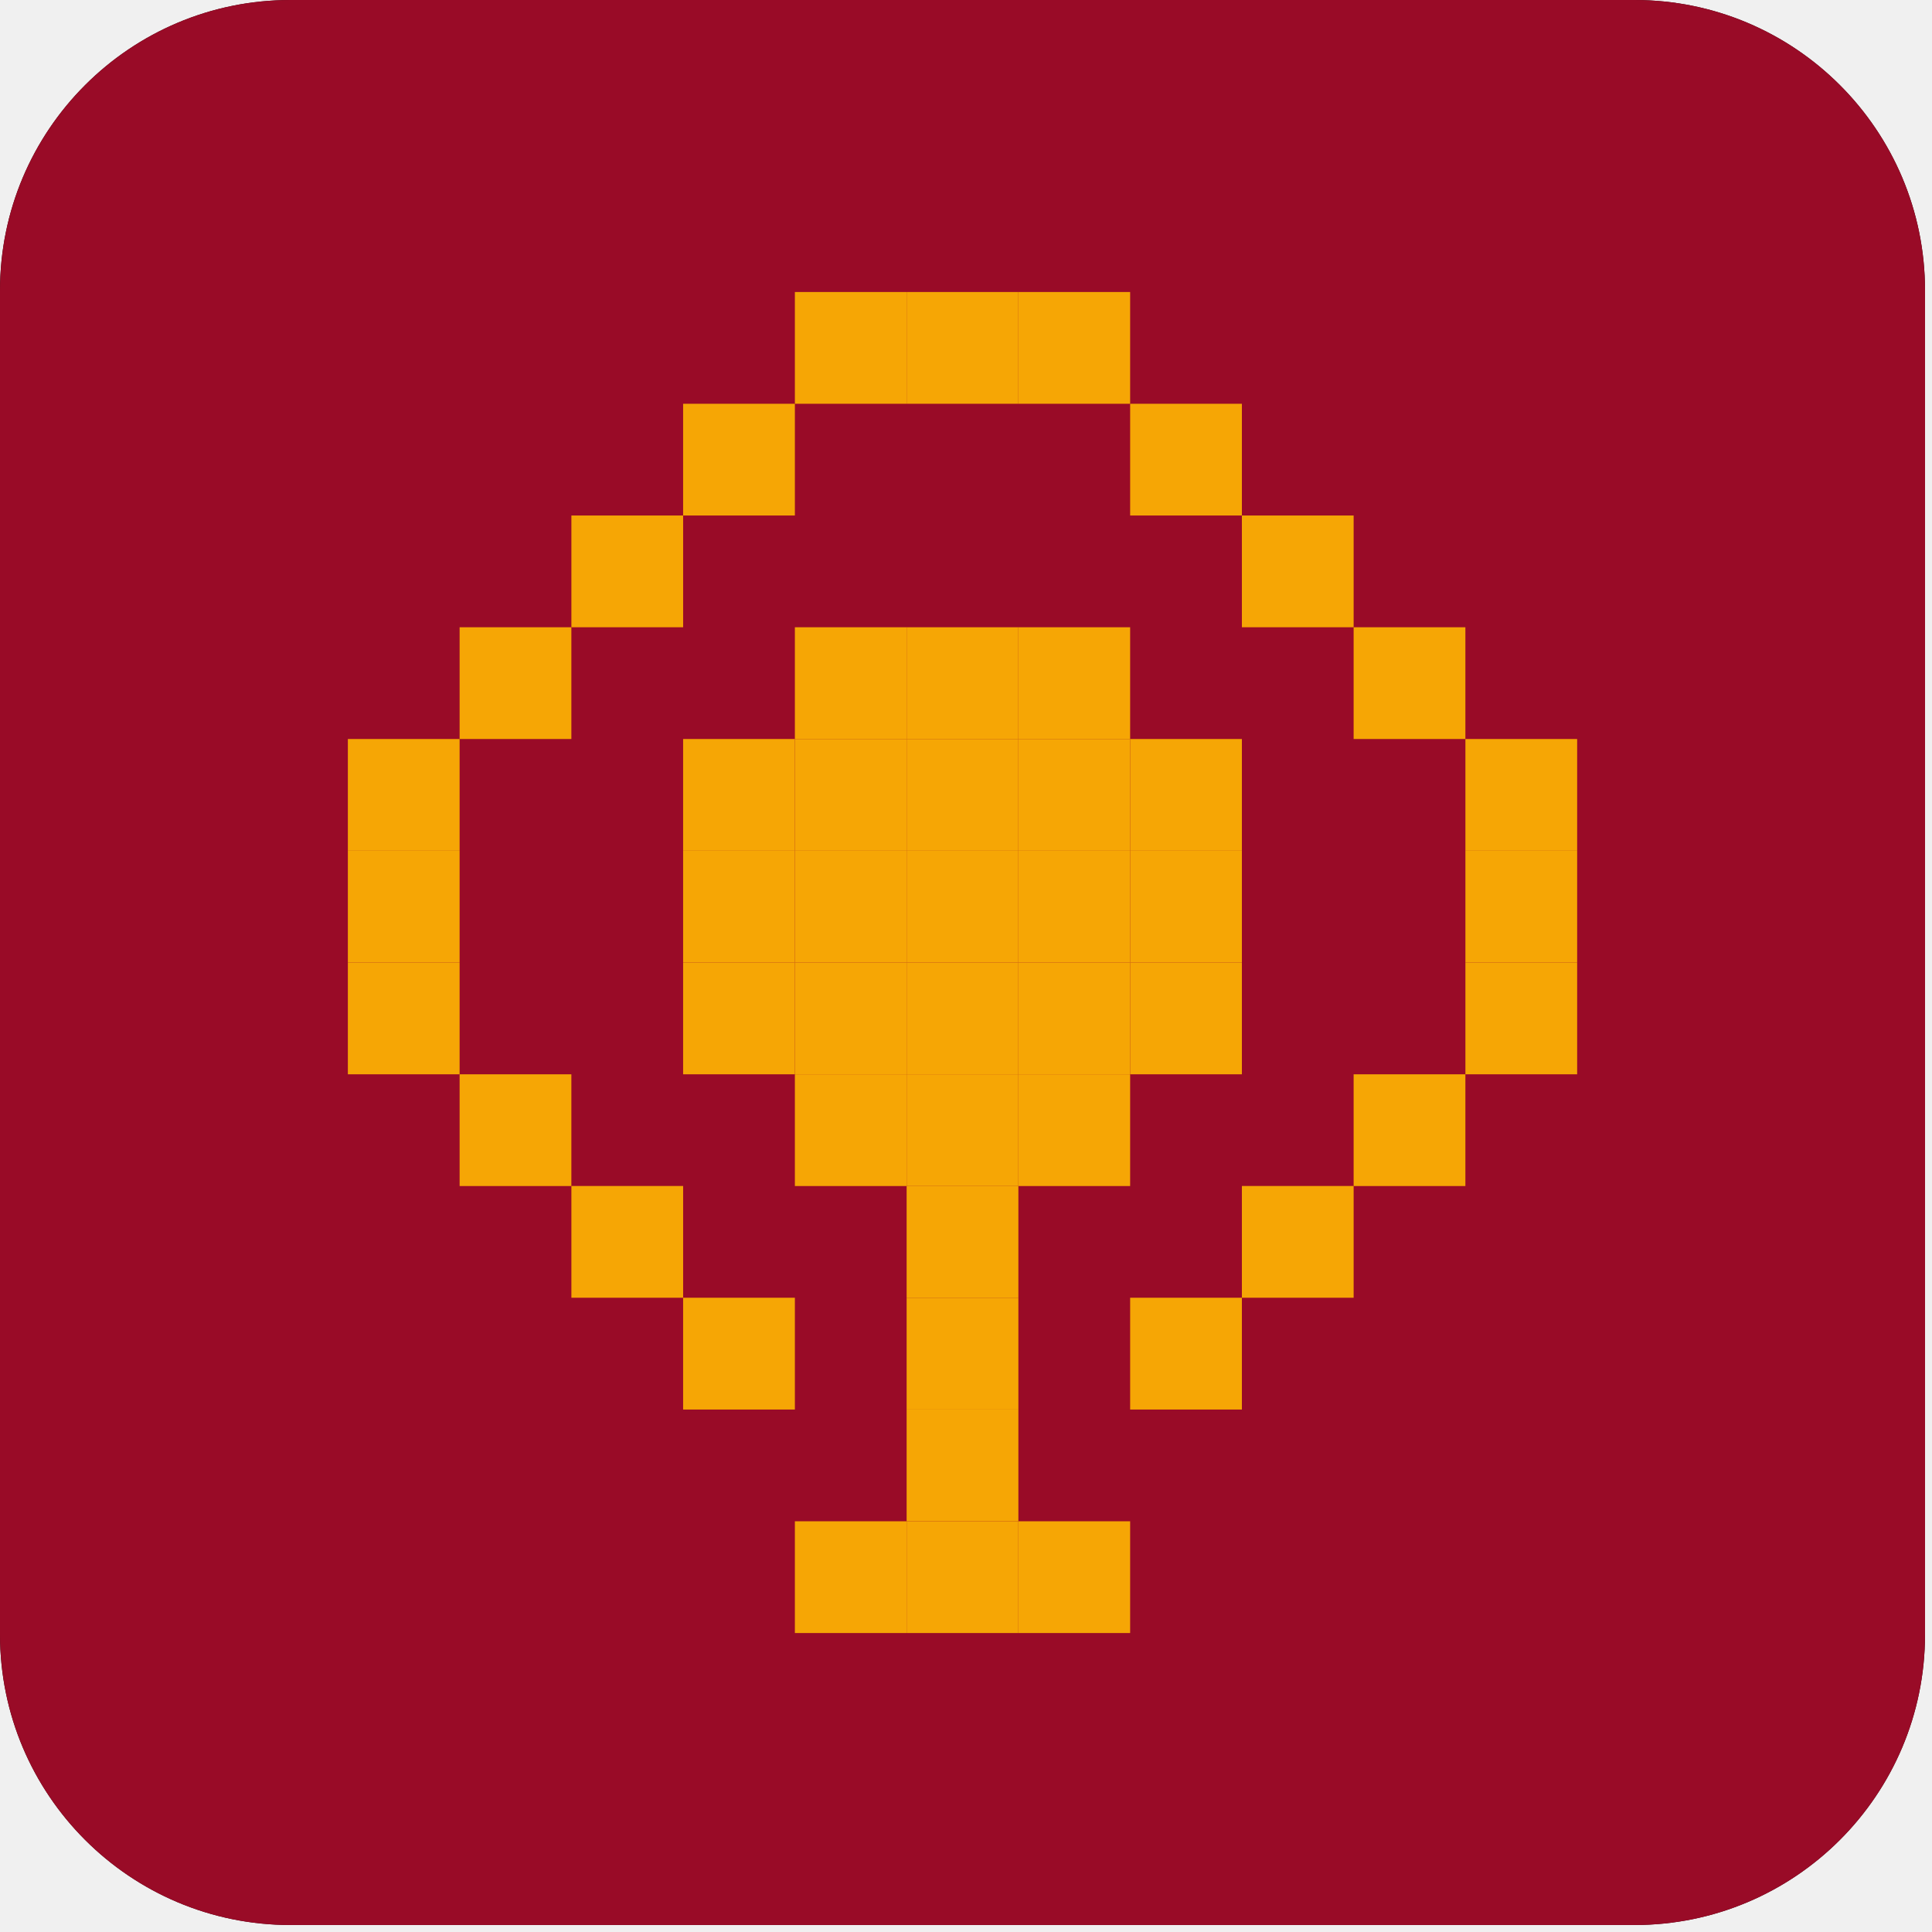
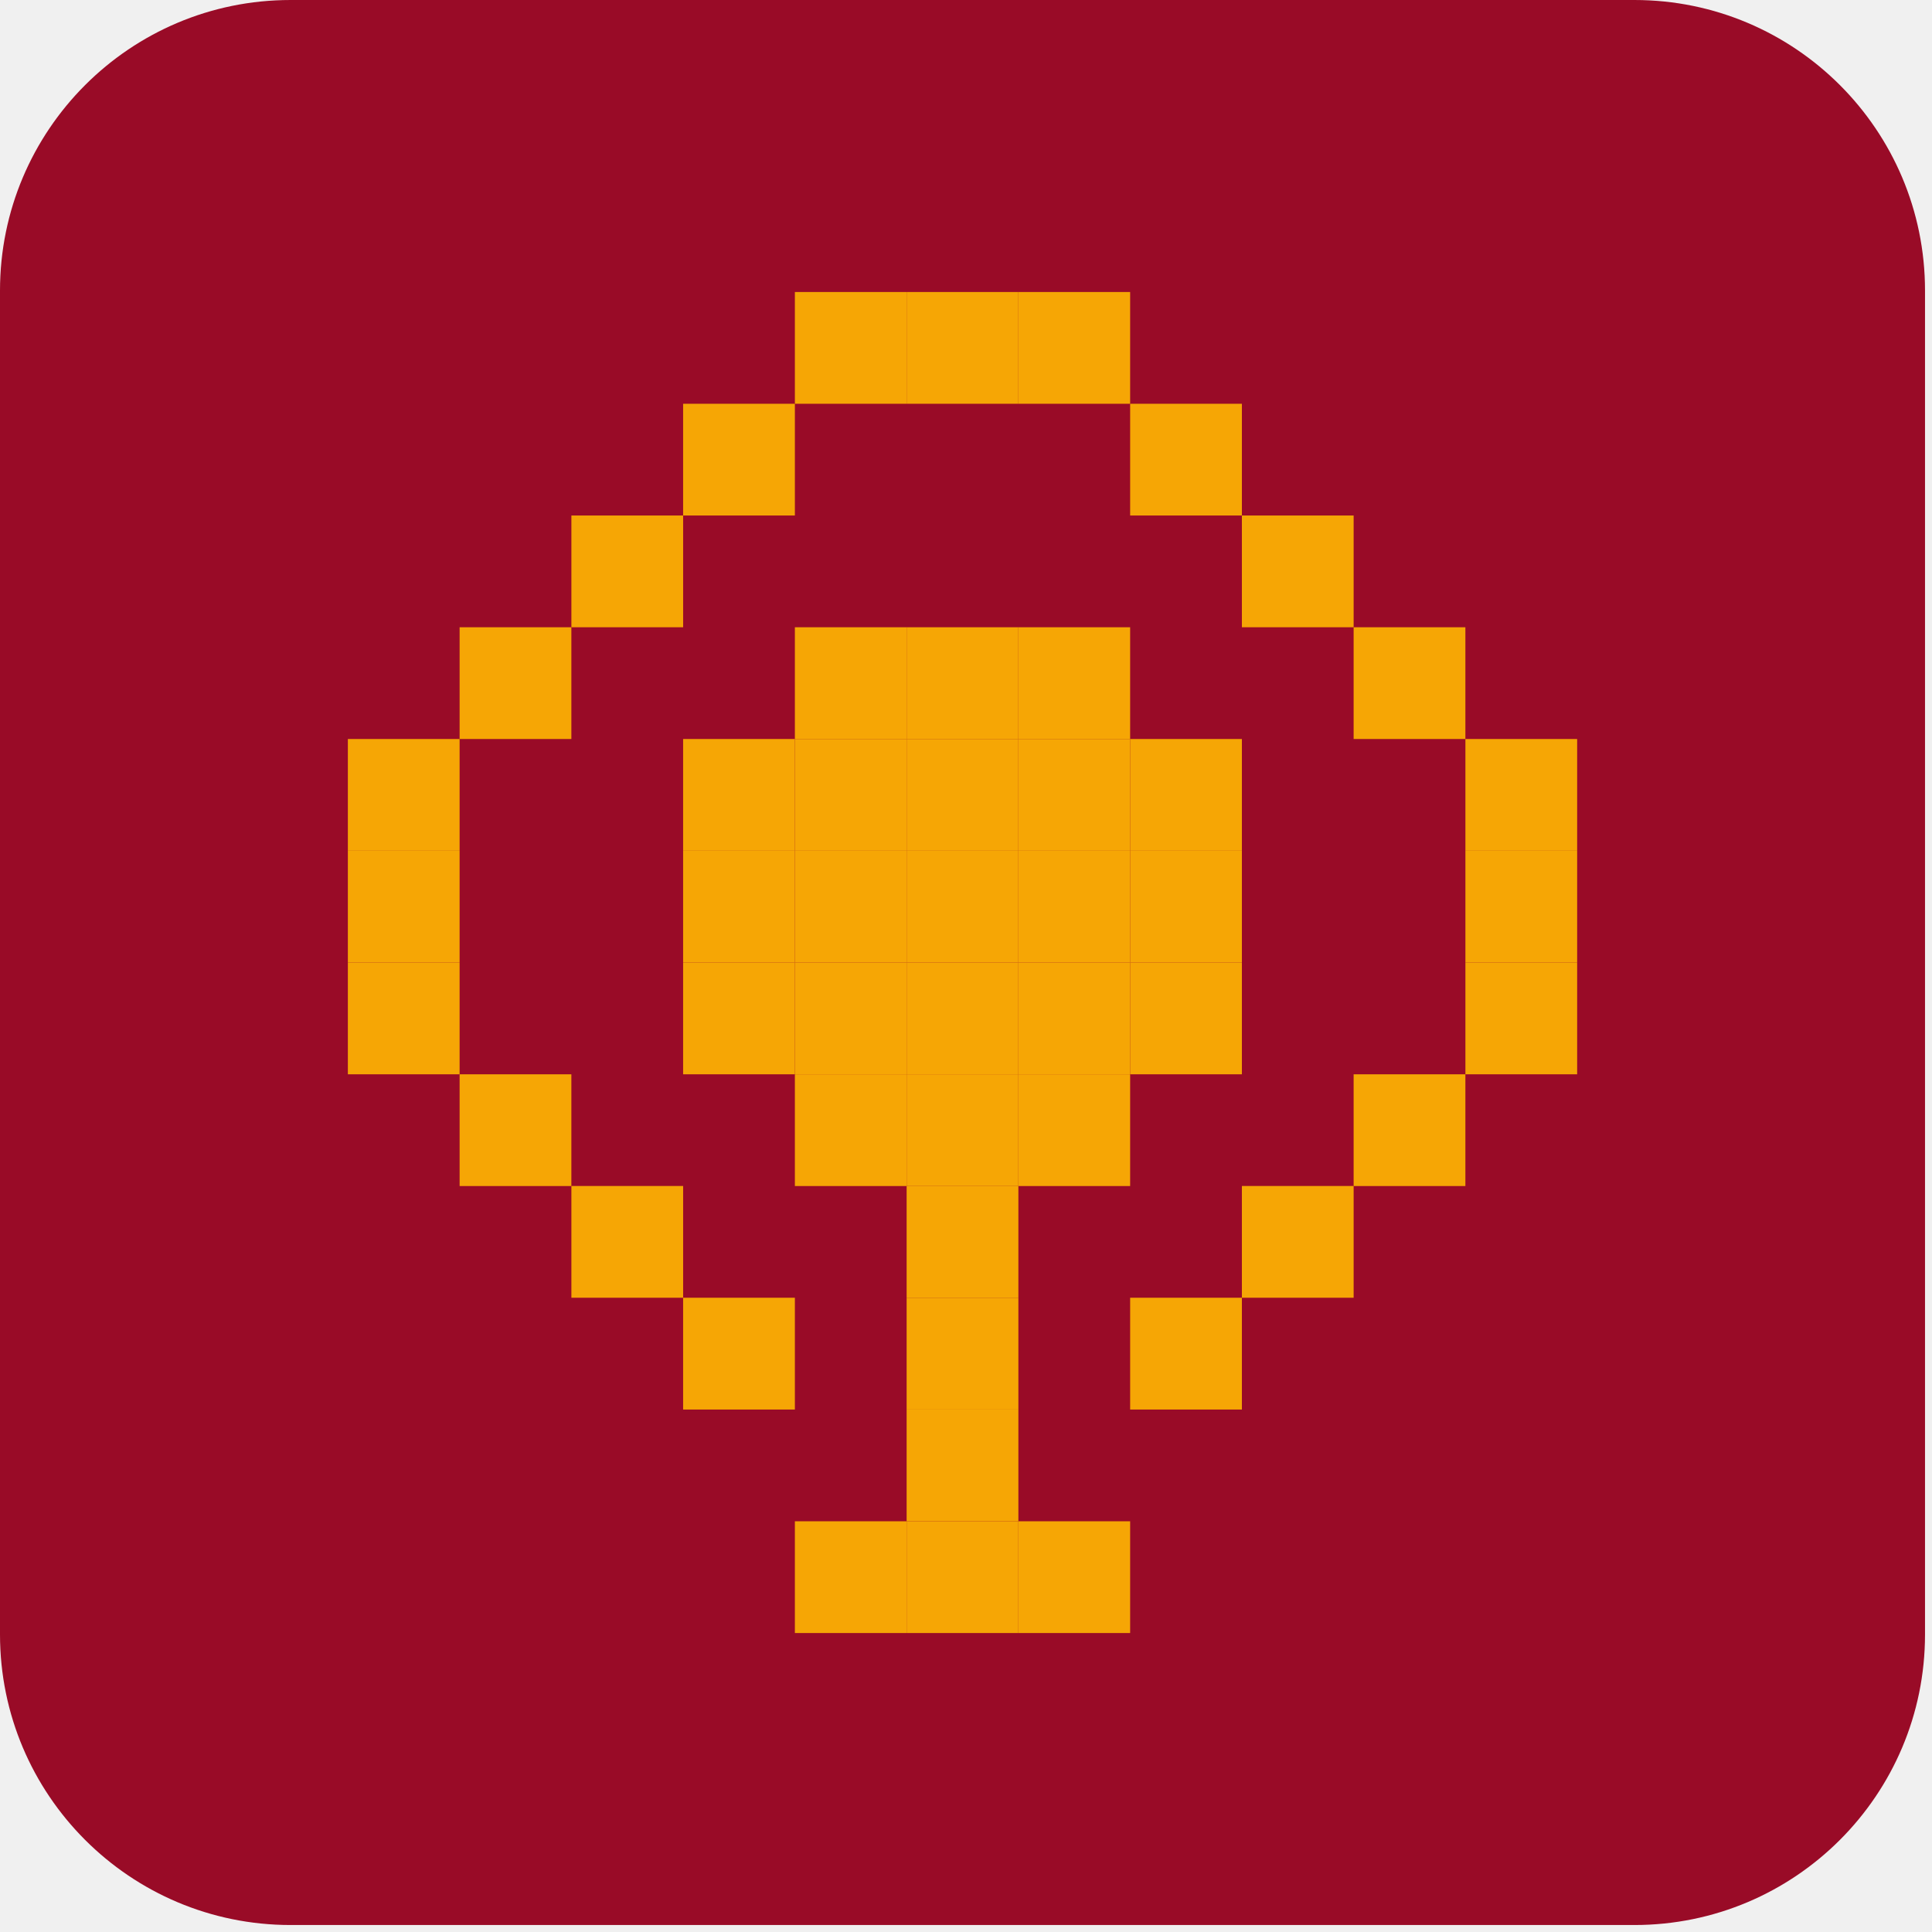
<svg xmlns="http://www.w3.org/2000/svg" width="96" height="96" viewBox="0 0 96 96" fill="none">
  <g clip-path="url(#clip0_4772_2161)">
-     <rect width="95.653" height="95.653" rx="14.438" fill="#280407" />
    <rect width="115.708" height="115.708" transform="translate(-10.0276 -10.0275)" fill="#990B27" />
    <rect x="39.497" y="14.509" width="5.553" height="5.553" fill="#F6A605" />
    <rect x="45.05" y="14.509" width="5.553" height="5.553" fill="#F6A605" />
    <rect x="50.603" y="14.509" width="5.553" height="5.553" fill="#F6A605" />
    <rect x="33.944" y="20.062" width="5.553" height="5.553" fill="#F6A605" />
    <rect x="56.156" y="20.062" width="5.553" height="5.553" fill="#F6A605" />
    <rect x="28.392" y="25.615" width="5.553" height="5.553" fill="#F6A605" />
    <rect x="61.709" y="25.615" width="5.553" height="5.553" fill="#F6A605" />
    <rect x="22.838" y="31.168" width="5.553" height="5.553" fill="#F6A605" />
    <rect x="39.497" y="31.168" width="5.553" height="5.553" fill="#F6A605" />
    <rect x="45.05" y="31.168" width="5.553" height="5.553" fill="#F6A605" />
    <rect x="50.603" y="31.168" width="5.553" height="5.553" fill="#F6A605" />
    <rect x="67.261" y="31.168" width="5.553" height="5.553" fill="#F6A605" />
    <rect x="17.285" y="36.721" width="5.553" height="5.553" fill="#F6A605" />
    <rect x="33.944" y="36.721" width="5.553" height="5.553" fill="#F6A605" />
    <rect x="39.497" y="36.721" width="5.553" height="5.553" fill="#F6A605" />
    <rect x="45.05" y="36.721" width="5.553" height="5.553" fill="#F6A605" />
    <rect x="50.603" y="36.721" width="5.553" height="5.553" fill="#F6A605" />
    <rect x="56.156" y="36.721" width="5.553" height="5.553" fill="#F6A605" />
    <rect x="72.815" y="36.721" width="5.553" height="5.553" fill="#F6A605" />
    <rect x="17.285" y="42.274" width="5.553" height="5.553" fill="#F6A605" />
    <rect x="33.944" y="42.274" width="5.553" height="5.553" fill="#F6A605" />
    <rect x="39.497" y="42.274" width="5.553" height="5.553" fill="#F6A605" />
    <rect x="45.05" y="42.274" width="5.553" height="5.553" fill="#F6A605" />
    <rect x="50.603" y="42.274" width="5.553" height="5.553" fill="#F6A605" />
    <rect x="56.156" y="42.274" width="5.553" height="5.553" fill="#F6A605" />
    <rect x="72.815" y="42.274" width="5.553" height="5.553" fill="#F6A605" />
    <rect x="17.285" y="47.827" width="5.553" height="5.553" fill="#F6A605" />
    <rect x="33.944" y="47.827" width="5.553" height="5.553" fill="#F6A605" />
    <rect x="39.497" y="47.827" width="5.553" height="5.553" fill="#F6A605" />
    <rect x="45.05" y="47.827" width="5.553" height="5.553" fill="#F6A605" />
    <rect x="50.603" y="47.827" width="5.553" height="5.553" fill="#F6A605" />
    <rect x="56.156" y="47.827" width="5.553" height="5.553" fill="#F6A605" />
    <rect x="72.815" y="47.827" width="5.553" height="5.553" fill="#F6A605" />
    <rect x="22.838" y="53.38" width="5.553" height="5.553" fill="#F6A605" />
    <rect x="39.497" y="53.38" width="5.553" height="5.553" fill="#F6A605" />
    <rect x="45.05" y="53.38" width="5.553" height="5.553" fill="#F6A605" />
    <rect x="50.603" y="53.38" width="5.553" height="5.553" fill="#F6A605" />
    <rect x="67.261" y="53.38" width="5.553" height="5.553" fill="#F6A605" />
    <rect x="28.392" y="58.932" width="5.553" height="5.553" fill="#F6A605" />
    <rect x="45.05" y="58.932" width="5.553" height="5.553" fill="#F6A605" />
    <rect x="61.709" y="58.932" width="5.553" height="5.553" fill="#F6A605" />
    <rect x="33.944" y="64.485" width="5.553" height="5.553" fill="#F6A605" />
    <rect x="45.05" y="64.485" width="5.553" height="5.553" fill="#F6A605" />
    <rect x="56.156" y="64.485" width="5.553" height="5.553" fill="#F6A605" />
    <rect x="45.05" y="70.038" width="5.553" height="5.553" fill="#F6A605" />
    <rect x="39.497" y="75.591" width="5.553" height="5.553" fill="#F6A605" />
    <rect x="45.05" y="75.591" width="5.553" height="5.553" fill="#F6A605" />
    <rect x="50.603" y="75.591" width="5.553" height="5.553" fill="#F6A605" />
  </g>
  <defs>
    <clipPath id="clip0_4772_2161">
      <rect width="95.653" height="95.653" rx="14.438" fill="white" />
    </clipPath>
  </defs>
</svg>
